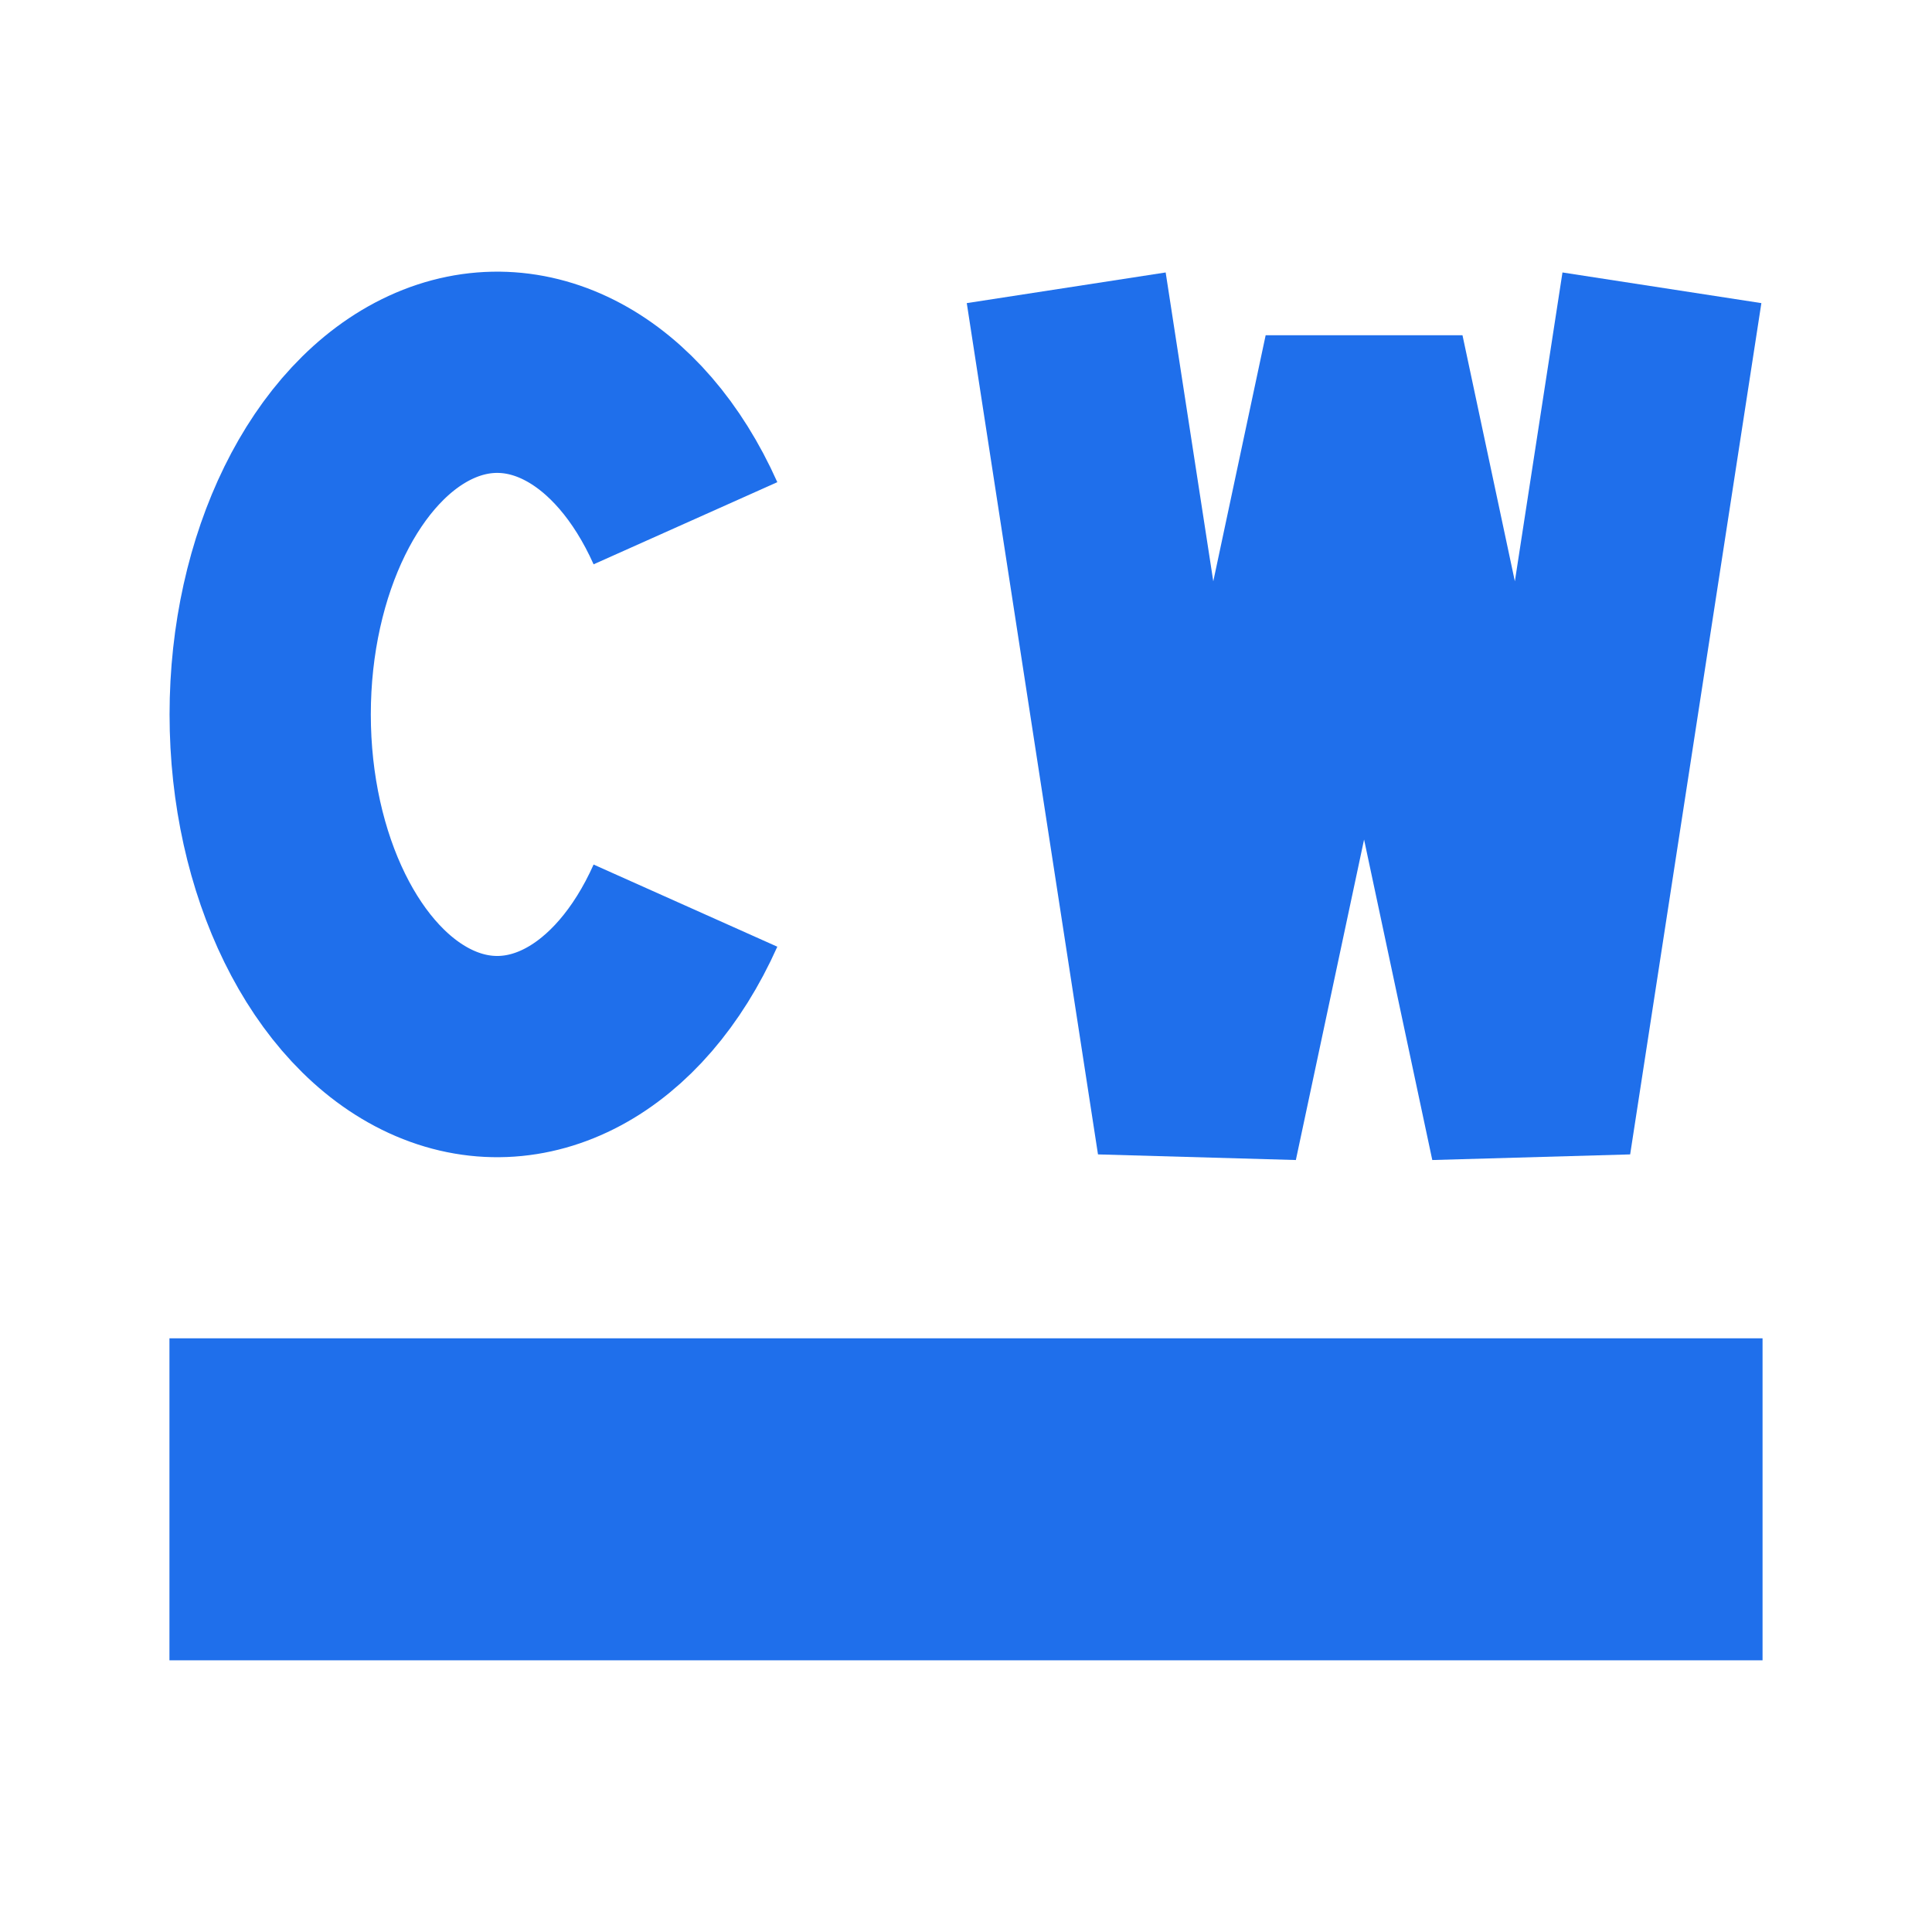
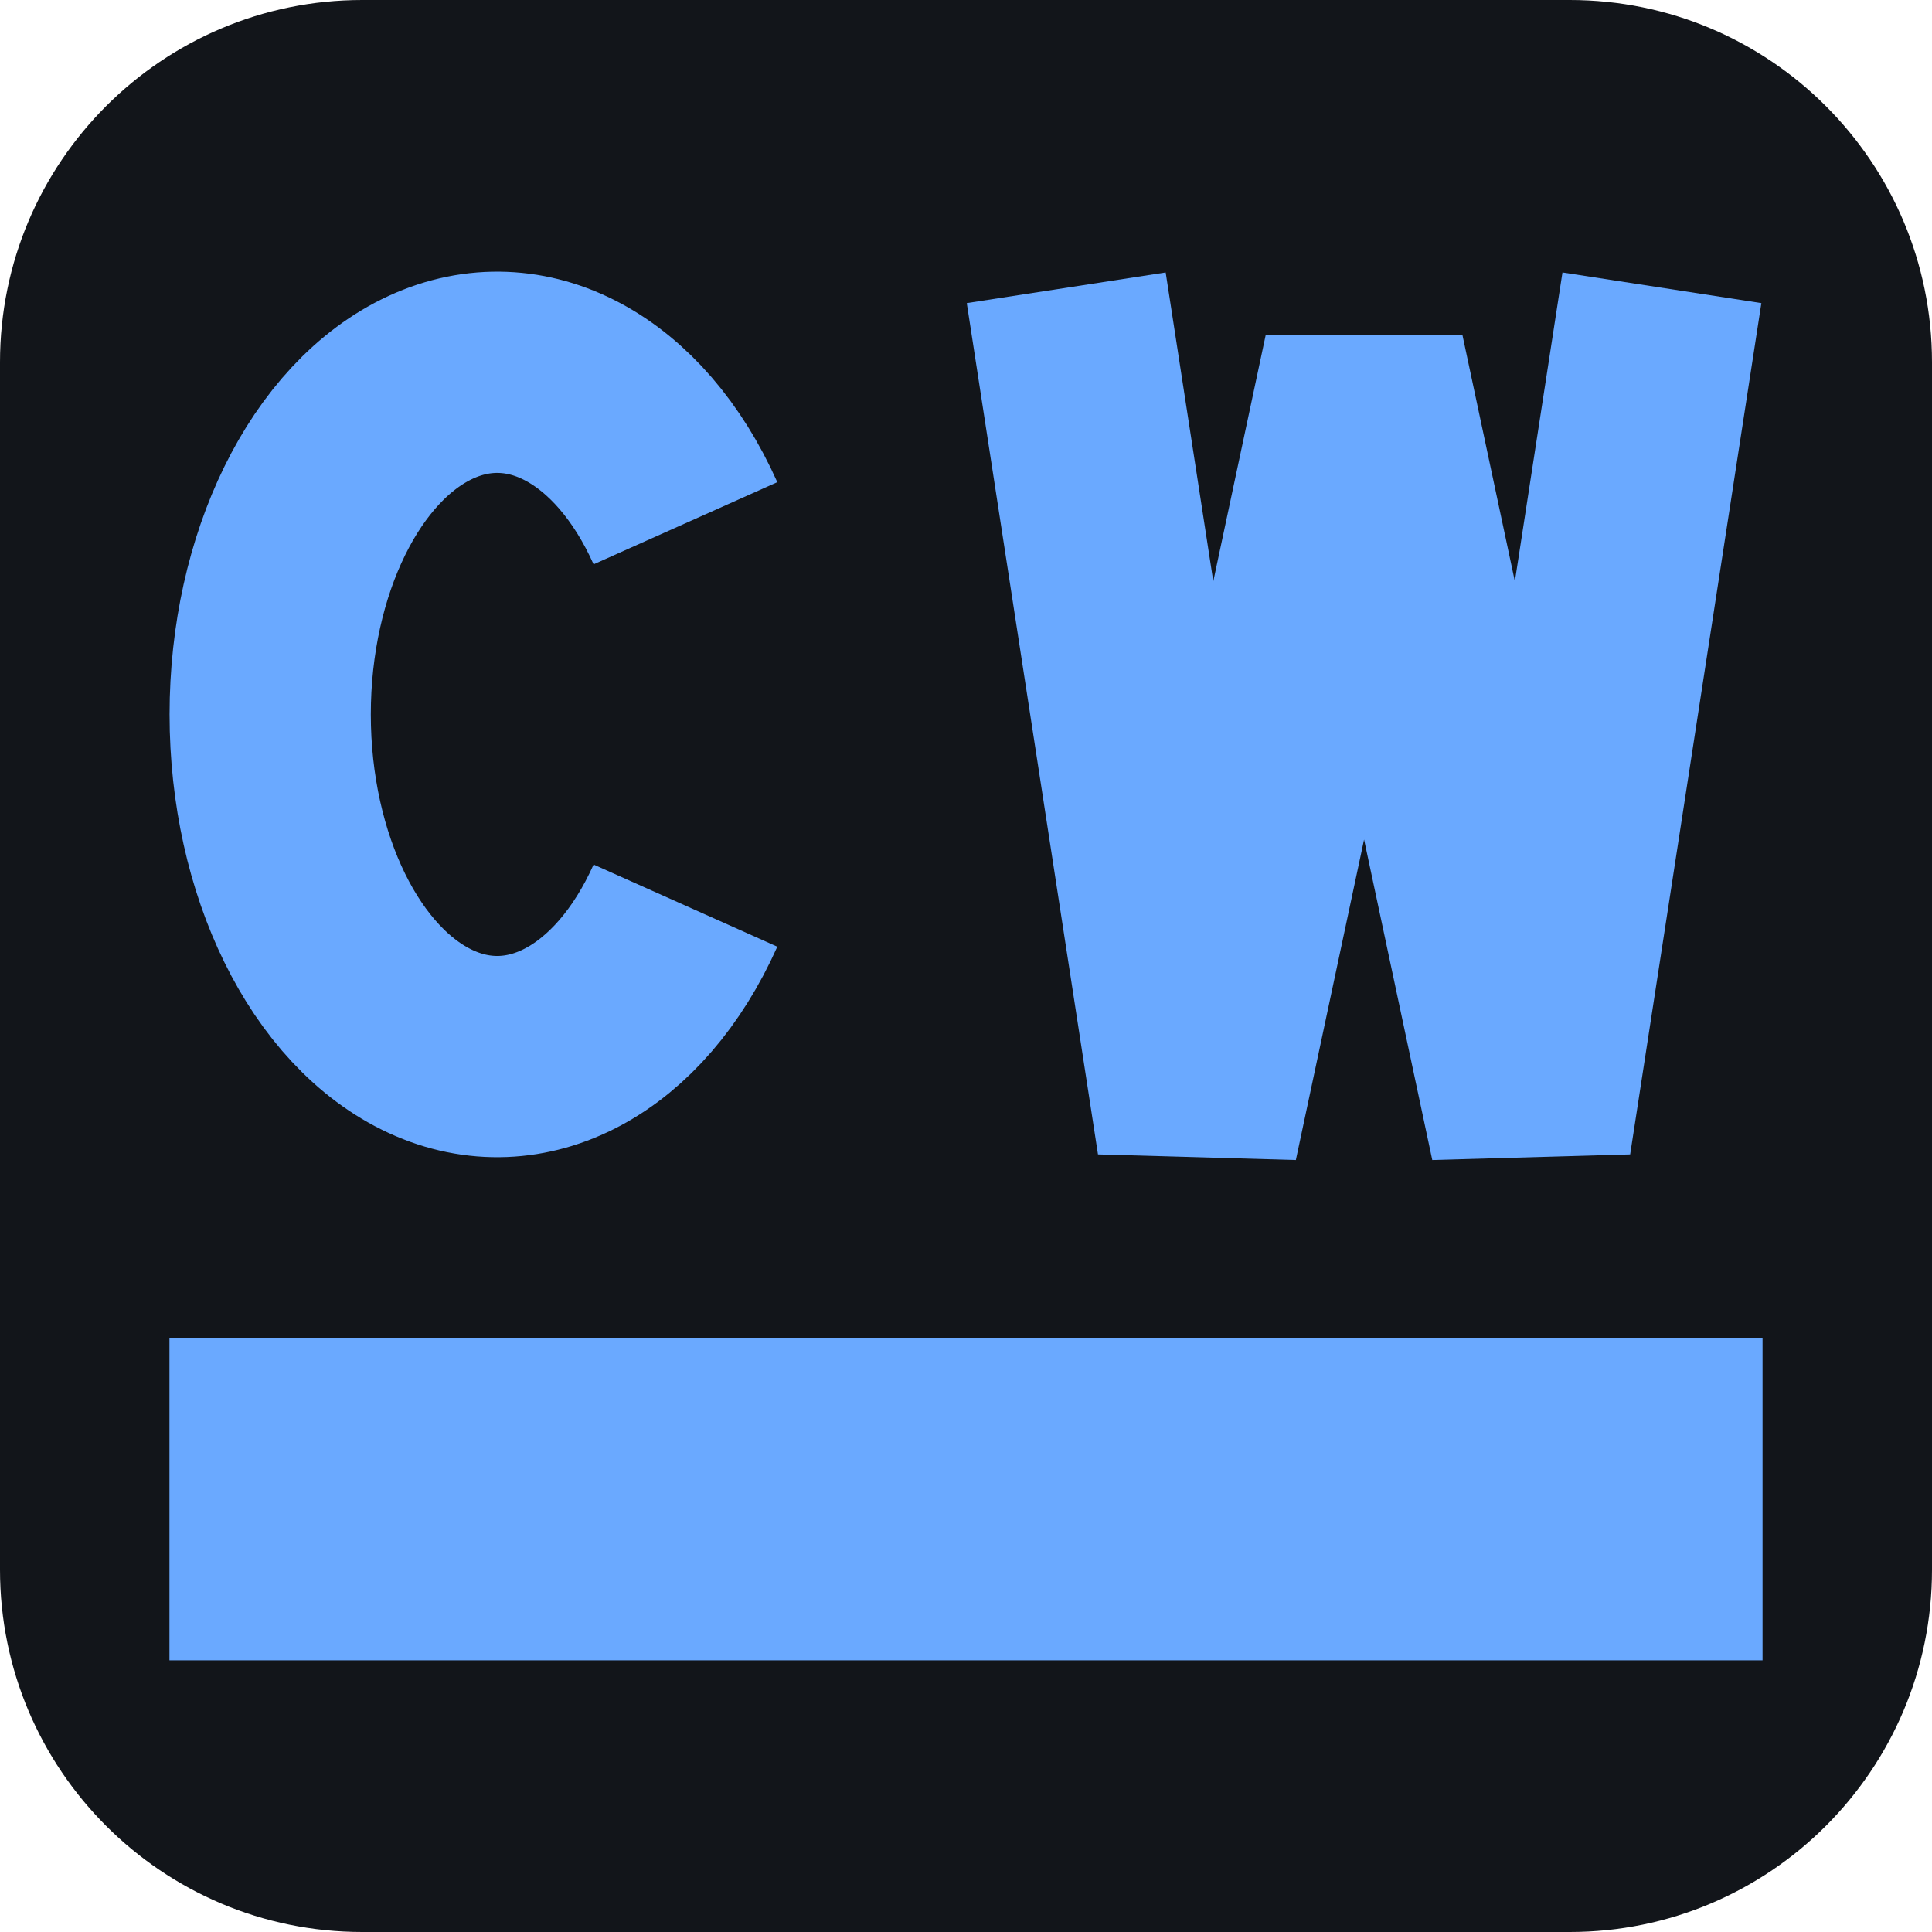
<svg xmlns="http://www.w3.org/2000/svg" viewBox="0 0 48 48" role="img" aria-label="CWT">
-   <style>
-     /* On `color`, so one declaration feeds both the stroked letters and the
-        filled dah below. Set on fill and stroke separately, a rule in here
-        would also override the `fill="none"` the letters need — CSS beats a
-        presentation attribute — and quietly fill in the C. */
-     .mark { color: #1f6feb; }
-     @media (prefers-color-scheme: dark) { .mark { color: #6aa9ff; } }
-   </style>
-   <g class="mark">
+   <rect width="48" height="48" rx="9" fill="#12151a" />
+   <g color="#6aa9ff">
    <g fill="none" stroke="currentColor" stroke-width="5" stroke-linecap="butt" stroke-linejoin="miter" stroke-miterlimit="1.4">
      <path d="M 17.03 13.00 A 5.64 8.50 0 1 0 17.03 22.50" />
      <path d="M 26.49 7.15 L 29.75 28.30 L 33.89 8.85 L 38.03 28.30 L 41.29 7.15" />
    </g>
    <rect x="4.21" y="33.25" width="39.58" height="8" fill="currentColor" />
  </g>
</svg>
